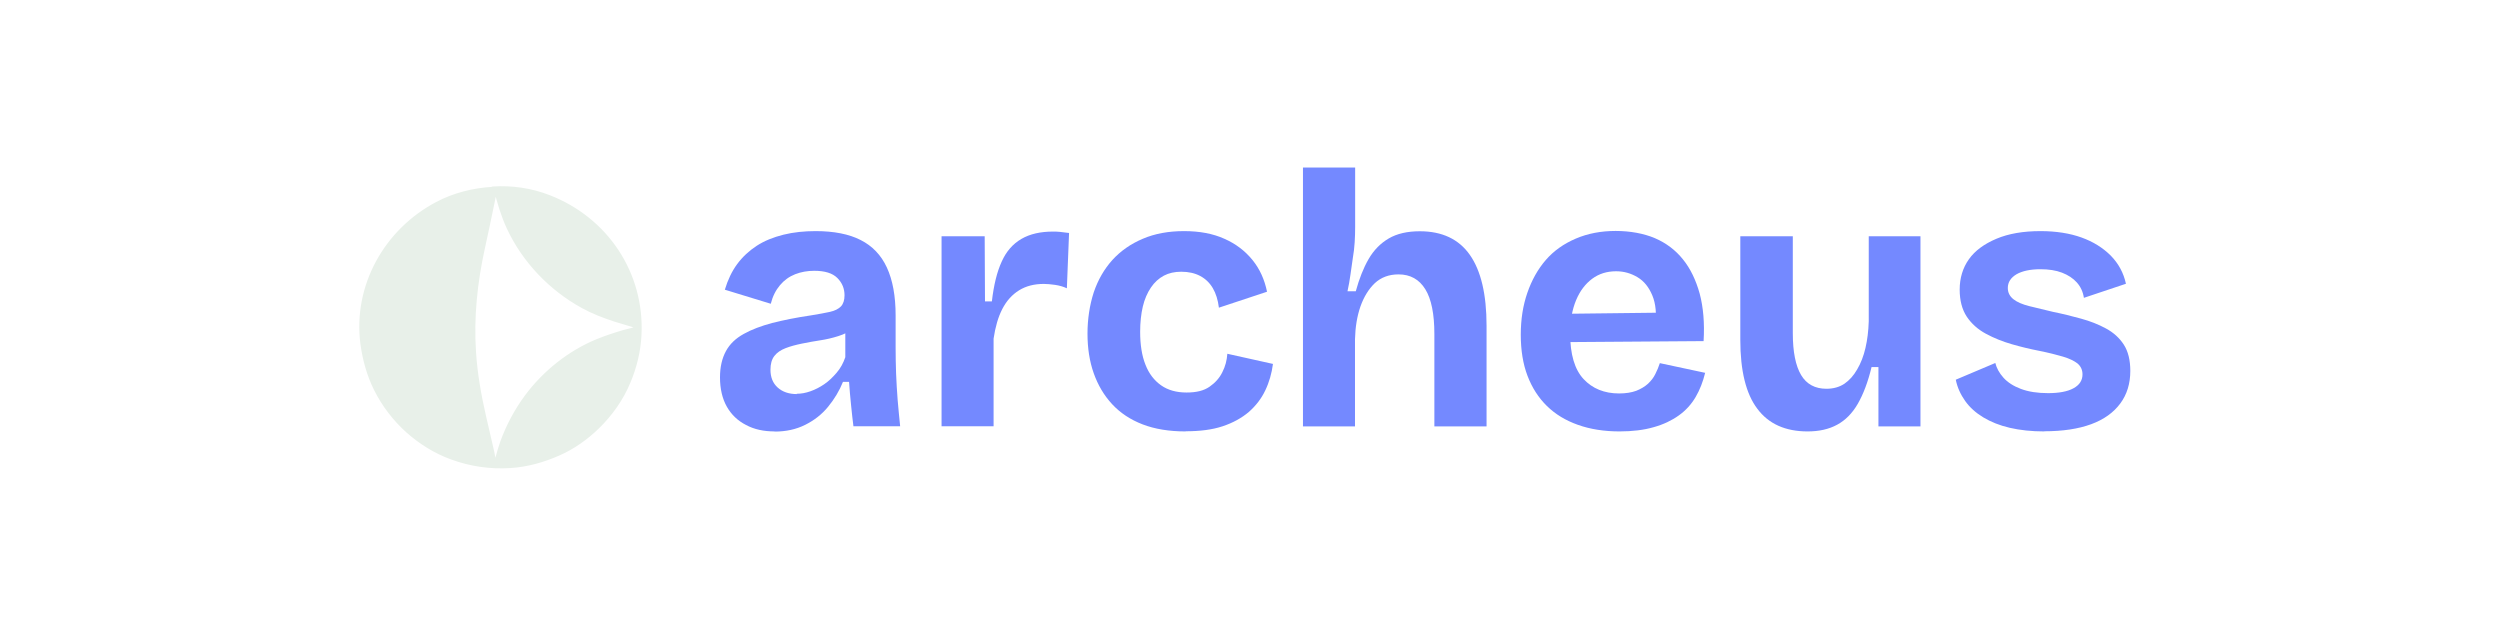
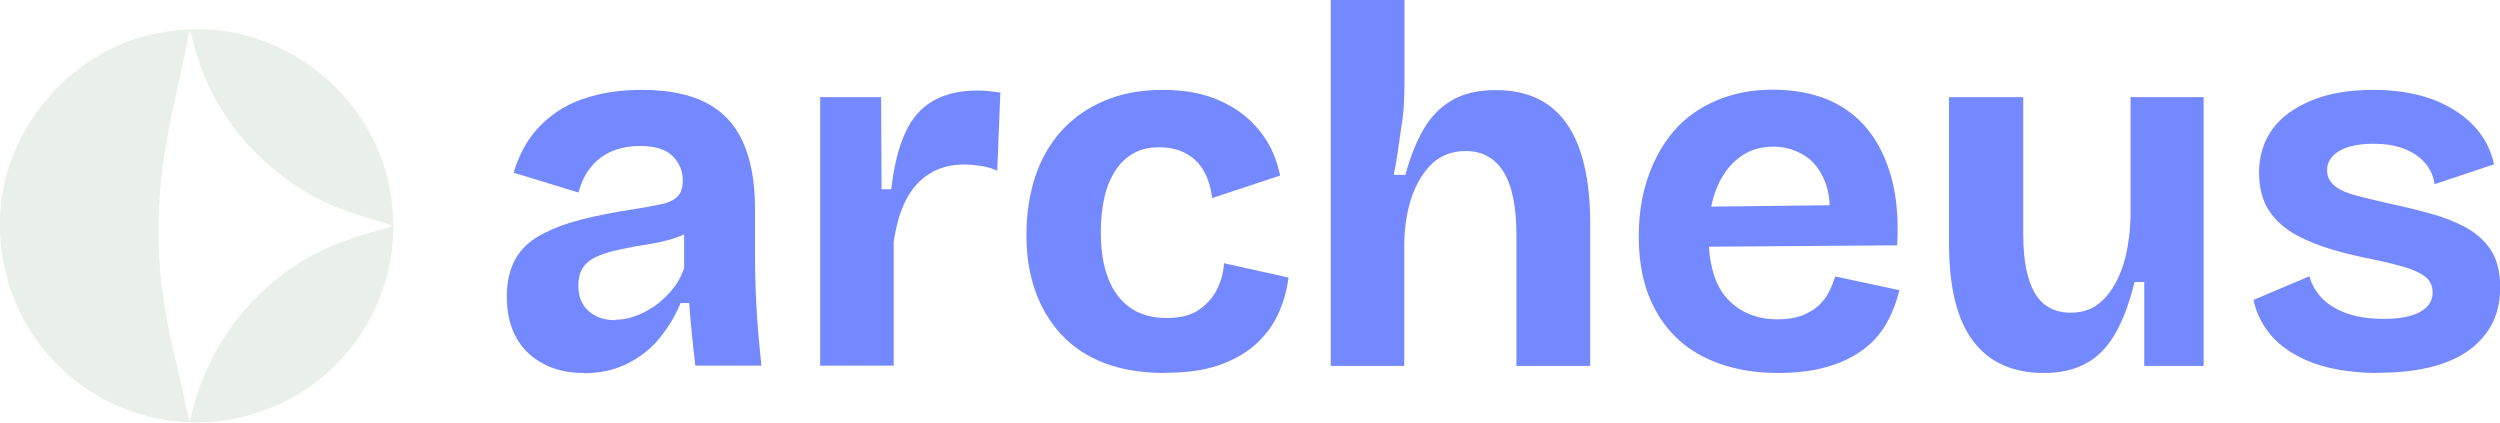
- <svg xmlns="http://www.w3.org/2000/svg" id="Layer_1" data-name="Layer 1" viewBox="0 0 160 40" version="1.1" width="160" height="40">
-   <defs id="defs1">
-     <style id="style1">
+ <svg xmlns="http://www.w3.org/2000/svg" id="Layer_2" data-name="Layer 2" viewBox="0 0 113.21 19.12">
+   <defs>
+     <style>
      .cls-1 {
-         fill: #e8f0e9;
-         fill-rule: evenodd;
-         stroke: #e8f0e9;
-         stroke-linejoin: round;
-         stroke-width: .25px;
+         fill: #7489ff;
      }

      .cls-2 {
-         fill: #7489ff;
+         fill: #e8f0e9;
+         fill-rule: evenodd;
      }
    </style>
  </defs>
-   <g id="g7" transform="translate(-0.2702221,-59.71909)">
-     <path class="cls-2" d="m 49.85,87.33 c -0.7,0 -1.31,-0.13 -1.83,-0.41 -0.53,-0.27 -0.94,-0.66 -1.23,-1.17 -0.29,-0.51 -0.44,-1.14 -0.44,-1.88 0,-0.66 0.13,-1.22 0.38,-1.68 0.25,-0.46 0.63,-0.82 1.14,-1.1 0.5,-0.28 1.11,-0.51 1.82,-0.7 0.71,-0.18 1.54,-0.35 2.5,-0.49 0.48,-0.08 0.88,-0.15 1.19,-0.22 0.32,-0.07 0.55,-0.19 0.71,-0.35 0.15,-0.16 0.23,-0.4 0.23,-0.71 0,-0.43 -0.15,-0.8 -0.46,-1.11 -0.31,-0.31 -0.8,-0.46 -1.48,-0.46 -0.43,0 -0.84,0.07 -1.22,0.22 -0.38,0.15 -0.7,0.38 -0.97,0.7 -0.27,0.32 -0.47,0.71 -0.59,1.19 l -2.94,-0.9 c 0.19,-0.63 0.45,-1.18 0.79,-1.64 0.34,-0.46 0.76,-0.85 1.25,-1.17 0.49,-0.32 1.07,-0.55 1.71,-0.71 0.64,-0.16 1.34,-0.23 2.06,-0.23 1.17,0 2.14,0.19 2.88,0.57 0.75,0.38 1.31,0.96 1.68,1.76 0.37,0.8 0.56,1.82 0.56,3.07 v 2.06 c 0,0.54 0.01,1.09 0.03,1.66 0.02,0.56 0.06,1.13 0.1,1.69 0.05,0.56 0.1,1.12 0.16,1.68 h -2.99 c -0.05,-0.39 -0.1,-0.83 -0.15,-1.34 -0.05,-0.51 -0.1,-1.01 -0.13,-1.5 h -0.39 c -0.23,0.57 -0.55,1.1 -0.95,1.59 -0.4,0.49 -0.89,0.87 -1.47,1.16 -0.58,0.29 -1.23,0.43 -1.96,0.43 z m 1.41,-2.41 c 0.28,0 0.57,-0.05 0.88,-0.16 0.31,-0.11 0.6,-0.26 0.88,-0.45 0.28,-0.19 0.54,-0.44 0.79,-0.73 0.25,-0.29 0.43,-0.62 0.56,-1 v -1.92 l 0.51,0.09 c -0.26,0.2 -0.58,0.36 -0.96,0.48 -0.38,0.12 -0.76,0.21 -1.16,0.27 -0.4,0.06 -0.78,0.13 -1.17,0.21 -0.39,0.08 -0.73,0.17 -1.04,0.29 -0.31,0.12 -0.55,0.28 -0.72,0.5 -0.17,0.22 -0.25,0.51 -0.25,0.88 0,0.48 0.15,0.86 0.46,1.14 0.31,0.28 0.72,0.42 1.23,0.42 z" id="path1" />
-     <path class="cls-2" d="M 60.53,87.01 V 74.84 h 2.76 l 0.02,4.17 h 0.44 c 0.12,-1.05 0.33,-1.9 0.63,-2.55 0.29,-0.65 0.71,-1.13 1.26,-1.45 0.55,-0.32 1.22,-0.47 2.03,-0.47 0.12,0 0.27,0 0.44,0.02 0.17,0.02 0.36,0.04 0.58,0.07 l -0.14,3.54 c -0.23,-0.11 -0.49,-0.18 -0.76,-0.22 -0.28,-0.04 -0.52,-0.06 -0.72,-0.06 -0.6,0 -1.13,0.13 -1.58,0.41 -0.45,0.28 -0.8,0.67 -1.07,1.19 -0.27,0.52 -0.45,1.16 -0.56,1.9 V 87 h -3.34 z" id="path2" />
-     <path class="cls-2" d="m 76.15,87.33 c -1.05,0 -1.97,-0.15 -2.75,-0.45 -0.78,-0.3 -1.43,-0.73 -1.95,-1.29 -0.52,-0.56 -0.91,-1.22 -1.18,-1.98 -0.27,-0.76 -0.4,-1.61 -0.4,-2.54 0,-0.93 0.14,-1.84 0.4,-2.64 0.27,-0.8 0.67,-1.49 1.19,-2.07 0.53,-0.58 1.17,-1.03 1.95,-1.36 0.77,-0.33 1.65,-0.49 2.64,-0.49 0.99,0 1.85,0.16 2.58,0.49 0.73,0.32 1.33,0.78 1.8,1.36 0.47,0.58 0.77,1.25 0.93,2.03 l -3.08,1.02 c -0.06,-0.49 -0.19,-0.91 -0.39,-1.25 -0.2,-0.34 -0.47,-0.6 -0.81,-0.78 -0.34,-0.18 -0.74,-0.27 -1.21,-0.27 -0.42,0 -0.79,0.08 -1.11,0.25 -0.32,0.17 -0.6,0.42 -0.83,0.76 -0.23,0.34 -0.41,0.75 -0.52,1.22 -0.11,0.47 -0.17,1.01 -0.17,1.61 0,0.83 0.11,1.54 0.34,2.11 0.22,0.57 0.56,1.01 1,1.32 0.44,0.31 0.99,0.46 1.63,0.46 0.64,0 1.11,-0.12 1.47,-0.37 0.36,-0.25 0.64,-0.56 0.82,-0.93 0.19,-0.37 0.29,-0.76 0.32,-1.18 l 2.92,0.65 c -0.08,0.6 -0.24,1.17 -0.49,1.69 -0.25,0.53 -0.6,0.98 -1.05,1.38 -0.46,0.39 -1.02,0.7 -1.68,0.92 -0.66,0.22 -1.45,0.32 -2.36,0.32 z" id="path3" />
-     <path class="cls-2" d="M 83.66,87.01 V 70.44 H 87 v 3.8 c 0,0.32 -0.01,0.65 -0.03,0.98 -0.02,0.33 -0.06,0.67 -0.12,1.02 -0.05,0.35 -0.1,0.7 -0.15,1.05 -0.05,0.36 -0.11,0.71 -0.19,1.07 h 0.53 c 0.22,-0.8 0.49,-1.49 0.82,-2.06 0.33,-0.57 0.76,-1.01 1.29,-1.32 0.53,-0.31 1.19,-0.46 1.99,-0.46 1.42,0 2.49,0.5 3.2,1.51 0.71,1.01 1.07,2.52 1.07,4.54 v 6.44 H 92.07 V 81.1 c 0,-1.28 -0.19,-2.24 -0.58,-2.87 -0.39,-0.63 -0.96,-0.95 -1.71,-0.95 -0.62,0 -1.12,0.19 -1.52,0.56 -0.39,0.37 -0.7,0.87 -0.92,1.49 -0.22,0.63 -0.33,1.33 -0.35,2.1 v 5.58 h -3.34 z" id="path4" />
-     <path class="cls-2" d="m 103.93,87.33 c -0.99,0 -1.88,-0.14 -2.67,-0.42 -0.79,-0.28 -1.45,-0.68 -1.99,-1.21 -0.54,-0.53 -0.95,-1.17 -1.24,-1.93 -0.29,-0.76 -0.43,-1.64 -0.43,-2.63 0,-0.99 0.14,-1.87 0.42,-2.68 0.28,-0.81 0.67,-1.51 1.18,-2.1 0.51,-0.59 1.15,-1.04 1.92,-1.37 0.77,-0.33 1.62,-0.49 2.55,-0.49 0.93,0 1.8,0.16 2.51,0.46 0.72,0.31 1.32,0.76 1.8,1.36 0.48,0.59 0.83,1.33 1.07,2.19 0.23,0.87 0.32,1.88 0.25,3.04 l -9.55,0.07 v -1.81 l 7.62,-0.09 -1.16,0.9 c 0.09,-0.8 0.03,-1.47 -0.19,-1.99 -0.22,-0.53 -0.53,-0.92 -0.95,-1.17 -0.42,-0.25 -0.87,-0.38 -1.37,-0.38 -0.59,0 -1.1,0.16 -1.53,0.48 -0.43,0.32 -0.78,0.77 -1.03,1.37 -0.25,0.6 -0.38,1.31 -0.38,2.14 0,1.33 0.29,2.3 0.86,2.91 0.57,0.61 1.33,0.92 2.27,0.92 0.43,0 0.8,-0.06 1.1,-0.17 0.3,-0.12 0.55,-0.27 0.75,-0.45 0.2,-0.19 0.36,-0.39 0.47,-0.62 0.12,-0.23 0.21,-0.46 0.29,-0.7 l 2.9,0.62 c -0.14,0.57 -0.34,1.09 -0.61,1.55 -0.27,0.46 -0.63,0.86 -1.08,1.18 -0.45,0.32 -0.99,0.58 -1.61,0.75 -0.62,0.18 -1.36,0.27 -2.19,0.27 z" id="path5" />
-     <path class="cls-2" d="m 115.96,87.33 c -1.42,0 -2.5,-0.48 -3.22,-1.45 -0.73,-0.96 -1.09,-2.44 -1.09,-4.41 v -6.63 h 3.36 v 6.21 c 0,1.19 0.18,2.08 0.53,2.67 0.35,0.59 0.9,0.88 1.62,0.88 0.45,0 0.83,-0.11 1.15,-0.32 0.32,-0.22 0.59,-0.52 0.82,-0.92 0.23,-0.39 0.41,-0.85 0.53,-1.37 0.12,-0.52 0.19,-1.08 0.21,-1.7 v -5.45 h 3.31 v 12.17 h -2.69 v -3.8 h -0.44 c -0.23,0.96 -0.53,1.74 -0.88,2.35 -0.35,0.61 -0.8,1.06 -1.32,1.34 -0.53,0.29 -1.16,0.43 -1.9,0.43 z" id="path6" />
-     <path class="cls-2" d="m 131.11,87.33 c -0.82,0 -1.56,-0.08 -2.21,-0.23 -0.65,-0.15 -1.22,-0.38 -1.7,-0.67 -0.48,-0.29 -0.87,-0.64 -1.16,-1.05 -0.29,-0.41 -0.5,-0.86 -0.6,-1.36 l 2.53,-1.07 c 0.08,0.32 0.25,0.64 0.52,0.94 0.27,0.3 0.64,0.54 1.12,0.72 0.48,0.18 1.06,0.27 1.74,0.27 0.68,0 1.24,-0.1 1.62,-0.31 0.39,-0.21 0.58,-0.51 0.58,-0.89 0,-0.29 -0.11,-0.52 -0.32,-0.7 -0.22,-0.17 -0.53,-0.32 -0.94,-0.44 -0.41,-0.12 -0.92,-0.25 -1.52,-0.37 -0.57,-0.11 -1.15,-0.25 -1.74,-0.42 -0.59,-0.17 -1.14,-0.39 -1.66,-0.67 -0.52,-0.28 -0.93,-0.65 -1.23,-1.1 -0.3,-0.46 -0.45,-1.03 -0.45,-1.73 0,-0.74 0.2,-1.39 0.59,-1.94 0.39,-0.55 0.98,-0.98 1.76,-1.31 0.78,-0.33 1.72,-0.49 2.82,-0.49 1,0 1.88,0.14 2.63,0.41 0.75,0.27 1.37,0.66 1.87,1.16 0.49,0.5 0.82,1.1 0.97,1.8 l -2.69,0.9 c -0.06,-0.39 -0.21,-0.71 -0.45,-0.98 -0.24,-0.27 -0.56,-0.48 -0.95,-0.63 -0.39,-0.15 -0.85,-0.22 -1.38,-0.22 -0.65,0 -1.16,0.11 -1.53,0.32 -0.37,0.22 -0.56,0.51 -0.56,0.88 0,0.29 0.12,0.53 0.36,0.72 0.24,0.19 0.58,0.33 1.01,0.44 0.43,0.11 0.94,0.23 1.53,0.37 0.6,0.12 1.2,0.27 1.78,0.43 0.59,0.16 1.12,0.37 1.6,0.63 0.48,0.26 0.86,0.6 1.14,1.03 0.28,0.43 0.42,1 0.42,1.69 0,0.8 -0.21,1.5 -0.64,2.08 -0.43,0.58 -1.05,1.03 -1.87,1.33 -0.82,0.3 -1.82,0.45 -2.99,0.45 z" id="path7" />
+   <g id="Layer_1-2" data-name="Layer 1">
+     <g>
+       <path class="cls-1" d="M26.45,16.89c-.7,0-1.31-.13-1.83-.41-.53-.27-.94-.66-1.23-1.17-.29-.51-.44-1.14-.44-1.88,0-.66.13-1.22.38-1.68.25-.46.63-.82,1.14-1.1.5-.28,1.11-.51,1.82-.7.71-.18,1.54-.35,2.5-.49.48-.08.88-.15,1.19-.22.32-.07.55-.19.71-.35.15-.16.23-.4.23-.71,0-.43-.15-.8-.46-1.11-.31-.31-.8-.46-1.48-.46-.43,0-.84.07-1.22.22s-.7.38-.97.7c-.27.32-.47.71-.59,1.19l-2.94-.9c.19-.63.45-1.18.79-1.64.34-.46.76-.85,1.25-1.17.49-.32,1.07-.55,1.71-.71s1.34-.23,2.06-.23c1.17,0,2.14.19,2.88.57.75.38,1.31.96,1.68,1.76s.56,1.82.56,3.07v2.06c0,.54.01,1.09.03,1.66.02.56.06,1.13.1,1.69.05.56.1,1.12.16,1.68h-2.99c-.05-.39-.1-.83-.15-1.34-.05-.51-.1-1.01-.13-1.5h-.39c-.23.57-.55,1.1-.95,1.59-.4.49-.89.87-1.47,1.16-.58.29-1.23.43-1.96.43ZM27.87,14.48c.28,0,.57-.05.88-.16.31-.11.6-.26.88-.45.28-.19.54-.44.79-.73.25-.29.43-.62.56-1v-1.92l.51.09c-.26.2-.58.36-.96.48-.38.12-.76.21-1.16.27s-.78.13-1.17.21c-.39.08-.73.17-1.04.29-.31.12-.55.28-.72.5-.17.22-.25.51-.25.88,0,.48.15.86.46,1.14.31.28.72.42,1.23.42Z" />
+       <path class="cls-1" d="M37.14,16.57V4.4h2.76l.02,4.17h.44c.12-1.05.33-1.9.63-2.55.29-.65.71-1.13,1.26-1.45.55-.32,1.22-.47,2.03-.47.12,0,.27,0,.44.02s.36.04.58.07l-.14,3.54c-.23-.11-.49-.18-.76-.22-.28-.04-.52-.06-.72-.06-.6,0-1.13.13-1.58.41s-.8.67-1.07,1.19-.45,1.16-.56,1.9v5.61h-3.34Z" />
+       <path class="cls-1" d="M52.76,16.89c-1.05,0-1.97-.15-2.75-.45-.78-.3-1.43-.73-1.95-1.29-.52-.56-.91-1.22-1.18-1.98-.27-.76-.4-1.61-.4-2.54s.14-1.84.4-2.64c.27-.8.67-1.49,1.19-2.07.53-.58,1.17-1.03,1.95-1.36.77-.33,1.65-.49,2.64-.49s1.85.16,2.58.49c.73.32,1.33.78,1.8,1.36s.77,1.25.93,2.03l-3.08,1.02c-.06-.49-.19-.91-.39-1.25s-.47-.6-.81-.78-.74-.27-1.21-.27c-.42,0-.79.08-1.11.25s-.6.42-.83.76-.41.75-.52,1.22-.17,1.01-.17,1.61c0,.83.11,1.54.34,2.11.22.57.56,1.01,1,1.32.44.31.99.46,1.63.46s1.11-.12,1.47-.37.64-.56.82-.93c.19-.37.29-.76.32-1.18l2.92.65c-.08.6-.24,1.17-.49,1.69-.25.53-.6.98-1.05,1.38-.46.39-1.02.7-1.68.92s-1.45.32-2.36.32Z" />
+       <path class="cls-1" d="M60.26,16.57V0h3.34v3.8c0,.32-.01.65-.03.98-.02.33-.06.67-.12,1.02-.05.35-.1.7-.15,1.05-.05.36-.11.71-.19,1.07h.53c.22-.8.49-1.49.82-2.06.33-.57.76-1.01,1.29-1.32s1.19-.46,1.99-.46c1.42,0,2.49.5,3.2,1.51s1.07,2.52,1.07,4.54v6.44h-3.34v-5.91c0-1.28-.19-2.24-.58-2.87-.39-.63-.96-.95-1.71-.95-.62,0-1.12.19-1.52.56-.39.37-.7.87-.92,1.49-.22.63-.33,1.33-.35,2.1v5.58h-3.34Z" />
+       <path class="cls-1" d="M80.54,16.89c-.99,0-1.88-.14-2.67-.42s-1.45-.68-1.99-1.21c-.54-.53-.95-1.17-1.24-1.93-.29-.76-.43-1.64-.43-2.63s.14-1.87.42-2.68c.28-.81.67-1.51,1.18-2.1s1.15-1.04,1.92-1.37c.77-.33,1.62-.49,2.55-.49s1.8.16,2.51.46c.72.31,1.32.76,1.8,1.36.48.59.83,1.33,1.07,2.19.23.87.32,1.88.25,3.04l-9.55.07v-1.81l7.62-.09-1.16.9c.09-.8.03-1.47-.19-1.99-.22-.53-.53-.92-.95-1.17-.42-.25-.87-.38-1.37-.38-.59,0-1.1.16-1.53.48s-.78.77-1.03,1.37-.38,1.31-.38,2.14c0,1.33.29,2.3.86,2.91.57.61,1.33.92,2.27.92.43,0,.8-.06,1.1-.17.3-.12.55-.27.75-.45.2-.19.36-.39.47-.62.12-.23.21-.46.29-.7l2.9.62c-.14.57-.34,1.09-.61,1.55-.27.46-.63.86-1.08,1.18-.45.32-.99.58-1.61.75-.62.18-1.36.27-2.19.27Z" />
+       <path class="cls-1" d="M92.57,16.89c-1.42,0-2.5-.48-3.22-1.45-.73-.96-1.09-2.44-1.09-4.41v-6.63h3.36v6.21c0,1.19.18,2.08.53,2.67.35.59.9.88,1.62.88.45,0,.83-.11,1.15-.32.32-.22.59-.52.82-.92.23-.39.41-.85.53-1.37.12-.52.19-1.08.21-1.7v-5.45h3.31v12.17h-2.69v-3.8h-.44c-.23.96-.53,1.74-.88,2.35s-.8,1.06-1.32,1.34c-.53.29-1.16.43-1.9.43Z" />
+       <path class="cls-1" d="M107.72,16.89c-.82,0-1.56-.08-2.21-.23s-1.22-.38-1.7-.67c-.48-.29-.87-.64-1.16-1.05-.29-.41-.5-.86-.6-1.36l2.53-1.07c.08.32.25.64.52.94.27.3.64.54,1.12.72.48.18,1.06.27,1.74.27s1.24-.1,1.62-.31c.39-.21.58-.51.58-.89,0-.29-.11-.52-.32-.7-.22-.17-.53-.32-.94-.44-.41-.12-.92-.25-1.52-.37-.57-.11-1.15-.25-1.74-.42-.59-.17-1.14-.39-1.66-.67-.52-.28-.93-.65-1.23-1.1-.3-.46-.45-1.03-.45-1.73,0-.74.2-1.39.59-1.94.39-.55.98-.98,1.76-1.31.78-.33,1.72-.49,2.82-.49,1,0,1.88.14,2.63.41.75.27,1.37.66,1.87,1.16.49.5.82,1.1.97,1.8l-2.69.9c-.06-.39-.21-.71-.45-.98s-.56-.48-.95-.63c-.39-.15-.85-.22-1.38-.22-.65,0-1.16.11-1.53.32-.37.22-.56.51-.56.88,0,.29.12.53.36.72.24.19.58.33,1.01.44.43.11.94.23,1.53.37.6.12,1.2.27,1.78.43.59.16,1.12.37,1.6.63s.86.6,1.14,1.03c.28.43.42,1,.42,1.69,0,.8-.21,1.5-.64,2.08s-1.05,1.03-1.87,1.33c-.82.3-1.82.45-2.99.45Z" />
+     </g>
+     <path class="cls-2" d="M8.41,1.34c1.21-.08,2.45.1,3.58.54,3.66,1.41,6.01,4.89,5.81,8.84-.05,1.03-.3,2.05-.7,3-.45,1.09-1.15,2.07-1.99,2.89-.72.7-1.58,1.31-2.5,1.71-.98.43-2,.72-3.08.79-1.28.08-2.53-.1-3.74-.54-1.05-.38-2.01-.98-2.84-1.72-.83-.75-1.52-1.65-2.02-2.65-.46-.92-.73-1.9-.87-2.92C-.41,7.56,1.59,4.02,4.85,2.3c1.09-.58,2.34-.89,3.57-.96ZM8.61,1.39c-.07.07-.07.2-.09.29-.05.23-.09.46-.14.69-.2.93-.38,1.86-.59,2.78-.48,2.18-.72,4.42-.57,6.66.09,1.4.33,2.75.64,4.11.17.75.35,1.5.52,2.25.04.19.13.74.21.87.08-.08.08-.32.12-.44.09-.35.19-.69.31-1.03.38-1.04.9-2.02,1.56-2.91,1.14-1.54,2.74-2.82,4.51-3.55.56-.23,1.14-.42,1.72-.59.32-.09.69-.15.98-.3-.51-.18-1.04-.31-1.56-.48-.7-.23-1.41-.5-2.06-.86-2.05-1.13-3.75-2.9-4.74-5.03-.37-.8-.61-1.62-.82-2.47Z" />
  </g>
-   <path class="cls-1" d="m 31.54,12.061 c 1.21,-0.08 2.45,0.1 3.58,0.54 3.66,1.41 6.01,4.89 5.81,8.84 -0.05,1.03 -0.3,2.05 -0.7,3 -0.45,1.09 -1.15,2.07 -1.99,2.89 -0.72,0.7 -1.58,1.31 -2.5,1.71 -0.98,0.43 -2,0.72 -3.08,0.79 -1.28,0.08 -2.53,-0.1 -3.74,-0.54 -1.05,-0.38 -2.01,-0.98 -2.84,-1.72 -0.83,-0.75 -1.52,-1.65 -2.02,-2.65 -0.46,-0.92 -0.73,-1.9 -0.87,-2.92 -0.48,-3.7 1.52,-7.24 4.78,-8.96 1.09,-0.58 2.34,-0.89 3.57,-0.96 z m 0.19,0.05 c -0.07,0.07 -0.07,0.2 -0.09,0.29 -0.05,0.23 -0.09,0.46 -0.14,0.69 -0.2,0.93 -0.38,1.86 -0.59,2.78 -0.48,2.18 -0.72,4.42 -0.57,6.66 0.09,1.4 0.33,2.75 0.64,4.11 0.17,0.75 0.35,1.5 0.52,2.25 0.04,0.19 0.13,0.74 0.21,0.87 0.08,-0.08 0.08,-0.32 0.12,-0.44 0.09,-0.35 0.19,-0.69 0.31,-1.03 0.38,-1.04 0.9,-2.02 1.56,-2.91 1.14,-1.54 2.74,-2.82 4.51,-3.55 0.56,-0.23 1.14,-0.42 1.72,-0.59 0.32,-0.09 0.69,-0.15 0.98,-0.3 -0.51,-0.18 -1.04,-0.31 -1.56,-0.48 -0.7,-0.23 -1.41,-0.5 -2.06,-0.86 -2.05,-1.13 -3.75,-2.9 -4.74,-5.03 -0.37,-0.8 -0.61,-1.62 -0.82,-2.47 z" id="path8" />
</svg>
